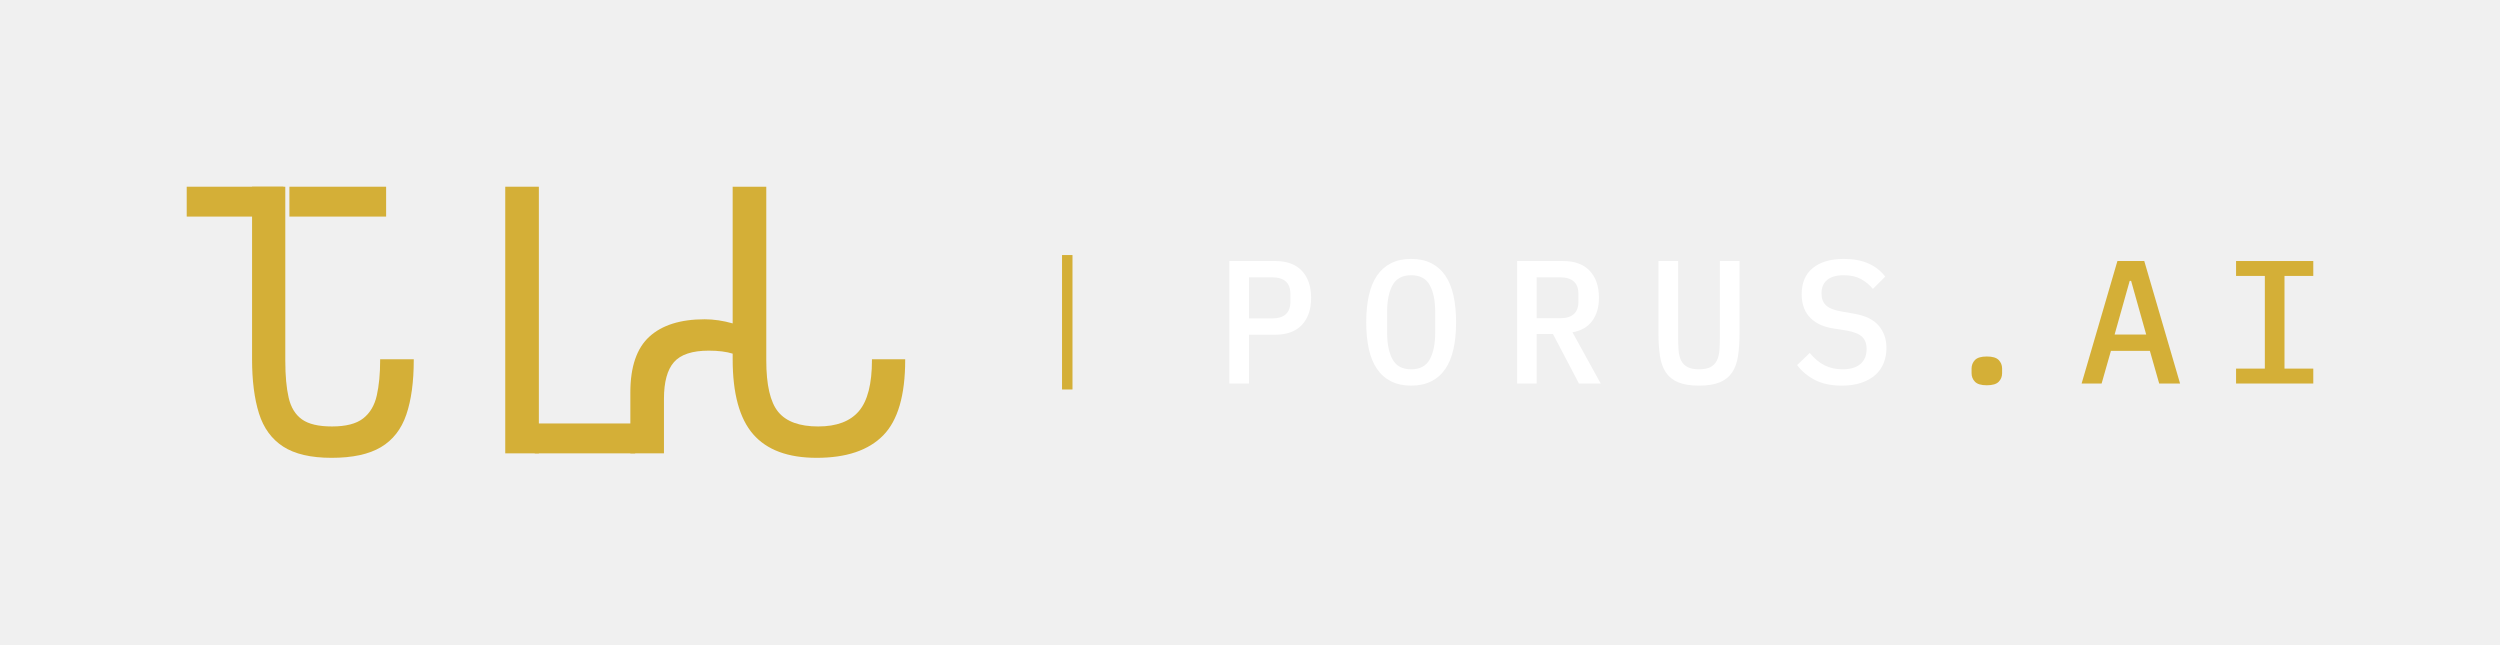
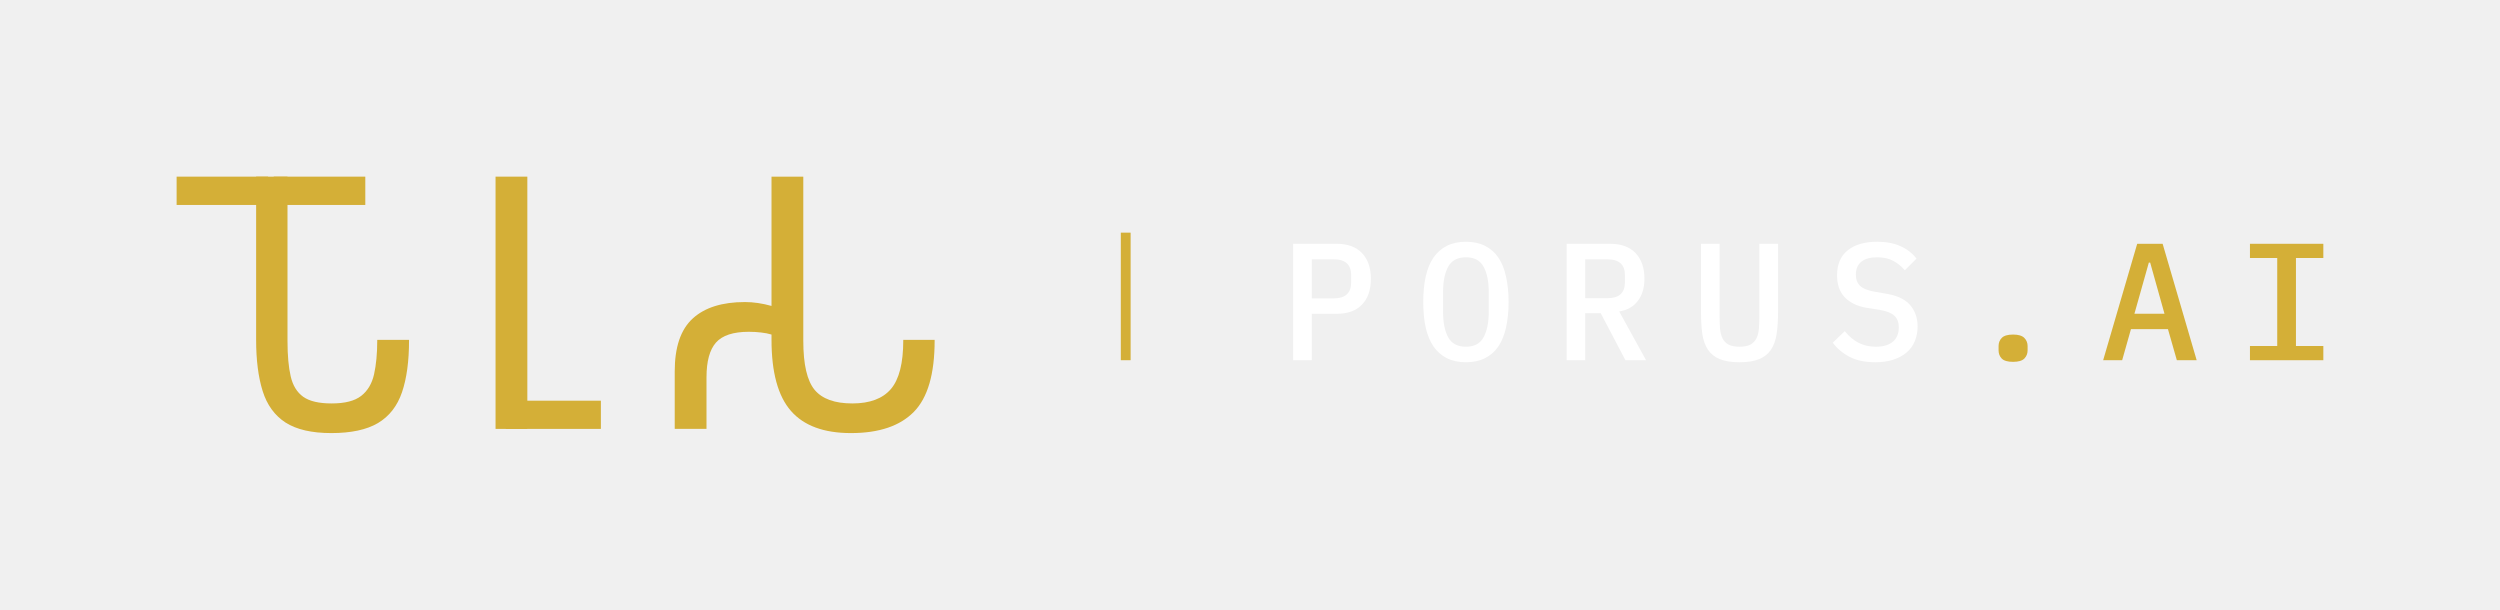
- <svg xmlns="http://www.w3.org/2000/svg" viewBox="0 0 669.472 172.600" width="669.472" height="172.600" role="img" aria-label="Porus.ai">
-   <path fill="#D4AF37" d="M31.1 1.2Q22.8 1.2 18.15 -1.8Q13.5 -4.8 11.65 -10.7Q9.8 -16.6 9.8 -25.2V-71.4H18.7V-24.8Q18.7 -18.8 19.6 -14.9Q20.5 -11.0 23.15 -9.1Q25.8 -7.2 31.2 -7.2Q36.8 -7.2 39.55 -9.35Q42.3 -11.5 43.2 -15.5Q44.1 -19.5 44.1 -25.0V-25.2H53.1V-25.0Q53.1 -16.2 51.1 -10.35Q49.1 -4.5 44.3 -1.65Q39.5 1.2 31.1 1.2Z" transform="translate(57.700 121.400)" />
-   <path fill="#D4AF37" d="M-7.7 -71.4H18.2V-63.4H-7.7ZM19.8 -71.4H45.7V-63.4H19.8Z" transform="translate(57.700 121.400)" />
-   <path fill="#D4AF37" d="M77.6 0.0V-71.4H86.6V0.0Z" transform="translate(57.700 121.400)" />
-   <path fill="#D4AF37" d="M85.5 -8.0H112.4V0.0H85.5Z" transform="translate(57.700 121.400)" />
-   <path fill="#D4AF37" d="M161.0 1.2Q149.5 1.2 144.0 -5.1Q138.5 -11.4 138.5 -25.2V-26.7Q137.2 -27.1 135.6 -27.3Q134.0 -27.5 132.1 -27.5Q125.5 -27.5 122.8 -24.45Q120.1 -21.4 120.1 -14.6V0.0H111.1V-16.3Q111.1 -26.6 116.2 -31.25Q121.3 -35.9 131.0 -35.9Q134.6 -35.9 138.5 -34.8V-71.4H147.5V-24.9Q147.5 -15.0 150.7 -11.1Q153.9 -7.2 161.4 -7.2Q168.8 -7.2 172.3 -11.3Q175.8 -15.4 175.8 -25.0V-25.2H184.7V-25.0Q184.7 -10.8 178.8 -4.8Q172.9 1.2 161.0 1.2Z" transform="translate(57.700 121.400)" />
-   <rect x="284.400" y="68.300" width="2.800" height="36.000" fill="#D4AF37" />
-   <path fill="#FFFFFF" d="M3.948 0.0V-32.806H16.215Q20.915 -32.806 23.383 -30.174Q25.85 -27.542 25.85 -22.936Q25.85 -18.33 23.383 -15.698Q20.915 -13.066 16.215 -13.066H9.212V0.0ZM9.212 -17.437H15.416Q20.304 -17.437 20.304 -21.949V-23.97Q20.304 -28.435 15.416 -28.435H9.212Z" transform="translate(325.252 102.703)" />
-   <path fill="#FFFFFF" d="M52.64 0.564Q49.538 0.564 47.258 -0.588Q44.979 -1.739 43.498 -3.901Q42.018 -6.063 41.313 -9.212Q40.608 -12.361 40.608 -16.403Q40.608 -20.398 41.313 -23.57Q42.018 -26.743 43.498 -28.905Q44.979 -31.067 47.258 -32.218Q49.538 -33.37 52.64 -33.37Q55.742 -33.37 58.022 -32.218Q60.301 -31.067 61.782 -28.905Q63.262 -26.743 63.967 -23.57Q64.672 -20.398 64.672 -16.403Q64.672 -12.361 63.967 -9.212Q63.262 -6.063 61.782 -3.901Q60.301 -1.739 58.022 -0.588Q55.742 0.564 52.64 0.564ZM52.64 -3.807Q56.165 -3.807 57.622 -6.463Q59.079 -9.118 59.079 -13.677V-19.176Q59.079 -23.688 57.622 -26.343Q56.165 -28.999 52.64 -28.999Q49.115 -28.999 47.658 -26.343Q46.201 -23.688 46.201 -19.176V-13.63Q46.201 -9.118 47.658 -6.463Q49.115 -3.807 52.64 -3.807Z" transform="translate(325.252 102.703)" />
-   <path fill="#FFFFFF" d="M86.245 0.0H81.028V-32.806H93.295Q97.995 -32.806 100.463 -30.174Q102.93 -27.542 102.93 -22.936Q102.93 -19.176 101.097 -16.732Q99.264 -14.288 95.833 -13.724L103.4 0.0H97.572L90.616 -13.254H86.245ZM92.543 -17.484Q97.431 -17.484 97.431 -21.949V-23.97Q97.431 -28.435 92.543 -28.435H86.245V-17.484Z" transform="translate(325.252 102.703)" />
-   <path fill="#FFFFFF" d="M124.127 -32.806V-12.643Q124.127 -10.622 124.245 -8.977Q124.362 -7.332 124.926 -6.181Q125.49 -5.029 126.618 -4.418Q127.746 -3.807 129.72 -3.807Q131.694 -3.807 132.822 -4.418Q133.95 -5.029 134.514 -6.181Q135.078 -7.332 135.196 -8.977Q135.313 -10.622 135.313 -12.643V-32.806H140.577V-13.583Q140.577 -10.058 140.178 -7.402Q139.778 -4.747 138.603 -2.984Q137.428 -1.222 135.29 -0.329Q133.151 0.564 129.72 0.564Q126.289 0.564 124.15 -0.329Q122.012 -1.222 120.837 -2.984Q119.662 -4.747 119.263 -7.402Q118.863 -10.058 118.863 -13.583V-32.806Z" transform="translate(325.252 102.703)" />
-   <path fill="#FFFFFF" d="M167.978 0.564Q163.701 0.564 160.787 -0.94Q157.873 -2.444 155.993 -4.935L159.377 -8.178Q161.257 -5.922 163.372 -4.864Q165.487 -3.807 168.166 -3.807Q171.268 -3.807 172.936 -5.217Q174.605 -6.627 174.605 -9.259Q174.605 -11.374 173.383 -12.526Q172.161 -13.677 169.2 -14.194L165.628 -14.758Q163.278 -15.134 161.68 -16.004Q160.082 -16.873 159.095 -18.072Q158.108 -19.27 157.661 -20.751Q157.215 -22.231 157.215 -23.876Q157.215 -28.529 160.223 -30.95Q163.231 -33.37 168.495 -33.37Q172.396 -33.37 175.145 -32.124Q177.895 -30.879 179.587 -28.623L176.297 -25.333Q174.934 -26.978 173.077 -27.989Q171.221 -28.999 168.495 -28.999Q165.581 -28.999 164.053 -27.753Q162.526 -26.508 162.526 -24.111Q162.526 -22.09 163.725 -20.938Q164.923 -19.787 167.978 -19.27L171.456 -18.659Q175.874 -17.86 177.895 -15.439Q179.916 -13.019 179.916 -9.541Q179.916 -7.285 179.141 -5.405Q178.365 -3.525 176.838 -2.209Q175.31 -0.893 173.077 -0.164Q170.845 0.564 167.978 0.564Z" transform="translate(325.252 102.703)" />
-   <path fill="#D4AF37" d="M14.1 0.47Q11.844 0.47 10.927 -0.47Q10.011 -1.41 10.011 -2.773V-3.995Q10.011 -5.358 10.927 -6.298Q11.844 -7.238 14.1 -7.238Q16.356 -7.238 17.273 -6.298Q18.189 -5.358 18.189 -3.995V-2.773Q18.189 -1.41 17.273 -0.47Q16.356 0.47 14.1 0.47Z" transform="translate(517.952 102.703)" />
-   <path fill="#D4AF37" d="M60.254 0.0 57.763 -8.742H47.329L44.838 0.0H39.48L49.068 -32.806H56.259L65.847 0.0ZM52.734 -27.495H52.358L48.316 -13.113H56.776Z" transform="translate(517.952 102.703)" />
-   <path fill="#D4AF37" d="M80.84 0.0V-3.995H88.548V-28.811H80.84V-32.806H101.52V-28.811H93.812V-3.995H101.52V0.0Z" transform="translate(517.952 102.703)" />
+ <svg xmlns="http://www.w3.org/2000/svg" viewBox="341.66 240.43 382.18 93.21" width="382.18" height="93.21" role="img" aria-label="Porus.ai">
+   <g fill="#D4AF37">
+     <path transform="translate(375.5178 305.9959)" d="M 16.797 0.641 C 13.805 0.641 11.473 0.102 9.797 -0.969 C 8.129 -2.051 6.961 -3.656 6.297 -5.781 C 5.629 -7.906 5.297 -10.516 5.297 -13.609 L 5.297 -38.562 L 10.094 -38.562 L 10.094 -13.391 C 10.094 -11.234 10.254 -9.453 10.578 -8.047 C 10.898 -6.641 11.539 -5.594 12.5 -4.906 C 13.457 -4.227 14.906 -3.891 16.844 -3.891 C 18.863 -3.891 20.367 -4.273 21.359 -5.047 C 22.348 -5.816 23.004 -6.922 23.328 -8.359 C 23.648 -9.805 23.812 -11.52 23.812 -13.5 L 23.812 -13.609 L 28.672 -13.609 L 28.672 -13.5 C 28.672 -10.332 28.312 -7.695 27.594 -5.594 C 26.875 -3.488 25.648 -1.922 23.922 -0.891 C 22.191 0.129 19.816 0.641 16.797 0.641 Z M 16.797 0.641" />
+     <path transform="translate(368.6599 305.9959)" d="M 0 -38.562 L 13.984 -38.562 L 13.984 -34.234 L 0 -34.234 Z M 14.844 -38.562 L 28.844 -38.562 L 28.844 -34.234 L 14.844 -34.234 Z M 14.844 -38.562" />
+     <path transform="translate(411.1033 305.9959)" d="M 6.312 0 L 6.312 -38.562 L 11.172 -38.562 L 11.172 0 Z M 6.312 0" />
+     <path transform="translate(418.9872 305.9959)" d="M 0 -4.312 L 14.531 -4.312 L 14.531 0 L 0 0 Z M 0 -4.312" />
+     <path transform="translate(440.5869 305.9959)" d="M 31.156 0.641 C 27.02 0.641 23.961 -0.488 21.984 -2.75 C 20.004 -5.02 19.016 -8.641 19.016 -13.609 L 19.016 -14.422 C 18.547 -14.566 18.02 -14.672 17.438 -14.734 C 16.863 -14.805 16.234 -14.844 15.547 -14.844 C 13.172 -14.844 11.5 -14.297 10.531 -13.203 C 9.562 -12.109 9.078 -10.336 9.078 -7.891 L 9.078 0 L 4.219 0 L 4.219 -8.797 C 4.219 -12.504 5.133 -15.195 6.969 -16.875 C 8.801 -18.551 11.461 -19.391 14.953 -19.391 C 16.254 -19.391 17.609 -19.191 19.016 -18.797 L 19.016 -38.562 L 23.875 -38.562 L 23.875 -13.453 C 23.875 -9.879 24.445 -7.391 25.594 -5.984 C 26.75 -4.586 28.676 -3.891 31.375 -3.891 C 34.039 -3.891 36.004 -4.625 37.266 -6.094 C 38.523 -7.57 39.156 -10.039 39.156 -13.5 L 39.156 -13.609 L 43.953 -13.609 L 43.953 -13.5 C 43.953 -8.383 42.891 -4.75 40.766 -2.594 C 38.641 -0.438 35.438 0.641 31.156 0.641 Z M 31.156 0.641" />
+     <path d="M 513 275.996 L 514.5 275.996 L 514.5 295.496 L 513 295.496 Z M 513 275.996" />
+   </g>
+   <g fill="#FFFFFF">
+     <path transform="translate(537.1992 295.496)" d="M 2.141 0 L 2.141 -17.797 L 8.797 -17.797 C 10.492 -17.797 11.789 -17.316 12.688 -16.359 C 13.582 -15.41 14.031 -14.102 14.031 -12.438 C 14.031 -10.77 13.582 -9.461 12.688 -8.516 C 11.789 -7.566 10.492 -7.094 8.797 -7.094 L 5 -7.094 L 5 0 Z M 5 -9.453 L 8.359 -9.453 C 10.129 -9.453 11.016 -10.27 11.016 -11.906 L 11.016 -13 C 11.016 -14.613 10.129 -15.422 8.359 -15.422 L 5 -15.422 Z M 5 -9.453" />
+     <path transform="translate(558.109 295.496)" d="M 7.656 0.312 C 6.531 0.312 5.555 0.102 4.734 -0.312 C 3.91 -0.727 3.227 -1.328 2.688 -2.109 C 2.156 -2.898 1.758 -3.863 1.5 -5 C 1.25 -6.133 1.125 -7.438 1.125 -8.906 C 1.125 -10.344 1.25 -11.633 1.5 -12.781 C 1.758 -13.938 2.156 -14.906 2.688 -15.688 C 3.227 -16.469 3.91 -17.066 4.734 -17.484 C 5.555 -17.898 6.531 -18.109 7.656 -18.109 C 8.77 -18.109 9.738 -17.898 10.562 -17.484 C 11.395 -17.066 12.078 -16.469 12.609 -15.688 C 13.141 -14.906 13.531 -13.938 13.781 -12.781 C 14.039 -11.633 14.172 -10.344 14.172 -8.906 C 14.172 -7.438 14.039 -6.133 13.781 -5 C 13.531 -3.863 13.141 -2.898 12.609 -2.109 C 12.078 -1.328 11.395 -0.727 10.562 -0.312 C 9.738 0.102 8.77 0.312 7.656 0.312 Z M 7.656 -2.062 C 8.926 -2.062 9.82 -2.539 10.344 -3.5 C 10.875 -4.469 11.141 -5.773 11.141 -7.422 L 11.141 -10.406 C 11.141 -12.039 10.875 -13.336 10.344 -14.297 C 9.82 -15.254 8.926 -15.734 7.656 -15.734 C 6.375 -15.734 5.469 -15.254 4.938 -14.297 C 4.414 -13.336 4.156 -12.039 4.156 -10.406 L 4.156 -7.391 C 4.156 -5.766 4.414 -4.469 4.938 -3.5 C 5.469 -2.539 6.375 -2.062 7.656 -2.062 Z M 7.656 -2.062" />
+     <path transform="translate(579.0187 295.496)" d="M 4.969 0 L 2.141 0 L 2.141 -17.797 L 8.797 -17.797 C 10.492 -17.797 11.789 -17.316 12.688 -16.359 C 13.582 -15.41 14.031 -14.102 14.031 -12.438 C 14.031 -11.082 13.695 -9.961 13.031 -9.078 C 12.363 -8.191 11.41 -7.648 10.172 -7.453 L 14.281 0 L 11.125 0 L 7.344 -7.188 L 4.969 -7.188 Z M 8.391 -9.484 C 10.16 -9.484 11.047 -10.289 11.047 -11.906 L 11.047 -13 C 11.047 -14.613 10.16 -15.422 8.391 -15.422 L 4.969 -15.422 L 4.969 -9.484 Z M 8.391 -9.484" />
+     <path transform="translate(599.9284 295.496)" d="M 4.609 -17.797 L 4.609 -6.859 C 4.609 -6.129 4.629 -5.469 4.672 -4.875 C 4.723 -4.281 4.848 -3.773 5.047 -3.359 C 5.254 -2.941 5.562 -2.617 5.969 -2.391 C 6.375 -2.172 6.938 -2.062 7.656 -2.062 C 8.363 -2.062 8.922 -2.172 9.328 -2.391 C 9.734 -2.617 10.039 -2.941 10.25 -3.359 C 10.457 -3.773 10.582 -4.281 10.625 -4.875 C 10.664 -5.469 10.688 -6.129 10.688 -6.859 L 10.688 -17.797 L 13.547 -17.797 L 13.547 -7.375 C 13.547 -6.094 13.473 -4.973 13.328 -4.016 C 13.18 -3.055 12.895 -2.254 12.469 -1.609 C 12.039 -0.973 11.441 -0.492 10.672 -0.172 C 9.898 0.148 8.895 0.312 7.656 0.312 C 6.406 0.312 5.395 0.148 4.625 -0.172 C 3.852 -0.492 3.254 -0.973 2.828 -1.609 C 2.398 -2.254 2.113 -3.055 1.969 -4.016 C 1.832 -4.973 1.766 -6.094 1.766 -7.375 L 1.766 -17.797 Z M 4.609 -17.797" />
+     <path transform="translate(620.8381 295.496)" d="M 7.5 0.312 C 5.945 0.312 4.645 0.039 3.594 -0.5 C 2.539 -1.051 1.676 -1.773 1 -2.672 L 2.828 -4.438 C 3.504 -3.625 4.223 -3.023 4.984 -2.641 C 5.754 -2.254 6.625 -2.062 7.594 -2.062 C 8.719 -2.062 9.582 -2.316 10.188 -2.828 C 10.789 -3.336 11.094 -4.07 11.094 -5.031 C 11.094 -5.789 10.867 -6.379 10.422 -6.797 C 9.984 -7.211 9.227 -7.516 8.156 -7.703 L 6.219 -8 C 5.375 -8.145 4.66 -8.375 4.078 -8.688 C 3.504 -9 3.035 -9.367 2.672 -9.797 C 2.316 -10.234 2.055 -10.719 1.891 -11.25 C 1.734 -11.789 1.656 -12.359 1.656 -12.953 C 1.656 -14.641 2.195 -15.922 3.281 -16.797 C 4.375 -17.672 5.875 -18.109 7.781 -18.109 C 9.188 -18.109 10.383 -17.879 11.375 -17.422 C 12.375 -16.973 13.18 -16.344 13.797 -15.531 L 12.016 -13.75 C 11.516 -14.344 10.926 -14.82 10.25 -15.188 C 9.582 -15.551 8.758 -15.734 7.781 -15.734 C 6.727 -15.734 5.922 -15.504 5.359 -15.047 C 4.805 -14.598 4.531 -13.941 4.531 -13.078 C 4.531 -12.348 4.75 -11.773 5.188 -11.359 C 5.625 -10.941 6.395 -10.641 7.5 -10.453 L 9.391 -10.125 C 10.984 -9.832 12.145 -9.25 12.875 -8.375 C 13.602 -7.5 13.969 -6.43 13.969 -5.172 C 13.969 -4.359 13.828 -3.609 13.547 -2.922 C 13.266 -2.242 12.848 -1.664 12.297 -1.188 C 11.742 -0.719 11.062 -0.348 10.25 -0.078 C 9.445 0.18 8.531 0.312 7.5 0.312 Z M 7.5 0.312" />
+   </g>
+   <g fill="#D4AF37">
+     <path transform="translate(641.7478 295.496)" d="M 7.656 0.25 C 6.832 0.25 6.254 0.082 5.922 -0.25 C 5.598 -0.594 5.438 -1.008 5.438 -1.5 L 5.438 -2.172 C 5.438 -2.66 5.598 -3.07 5.922 -3.406 C 6.254 -3.75 6.832 -3.922 7.656 -3.922 C 8.469 -3.922 9.039 -3.75 9.375 -3.406 C 9.707 -3.07 9.875 -2.66 9.875 -2.172 L 9.875 -1.5 C 9.875 -1.008 9.707 -0.594 9.375 -0.25 C 9.039 0.082 8.469 0.25 7.656 0.25 Z M 7.656 0.25" />
+     <path transform="translate(662.6575 295.496)" d="M 11.781 0 L 10.422 -4.75 L 4.766 -4.75 L 3.422 0 L 0.516 0 L 5.719 -17.797 L 9.609 -17.797 L 14.812 0 Z M 7.703 -14.922 L 7.5 -14.922 L 5.297 -7.109 L 9.891 -7.109 Z M 7.703 -14.922" />
+     <path transform="translate(683.5672 295.496)" d="M 2.047 0 L 2.047 -2.172 L 6.219 -2.172 L 6.219 -15.625 L 2.047 -15.625 L 2.047 -17.797 L 13.266 -17.797 L 13.266 -15.625 L 9.078 -15.625 L 9.078 -2.172 L 13.266 -2.172 L 13.266 0 Z M 2.047 0" />
+   </g>
</svg>
